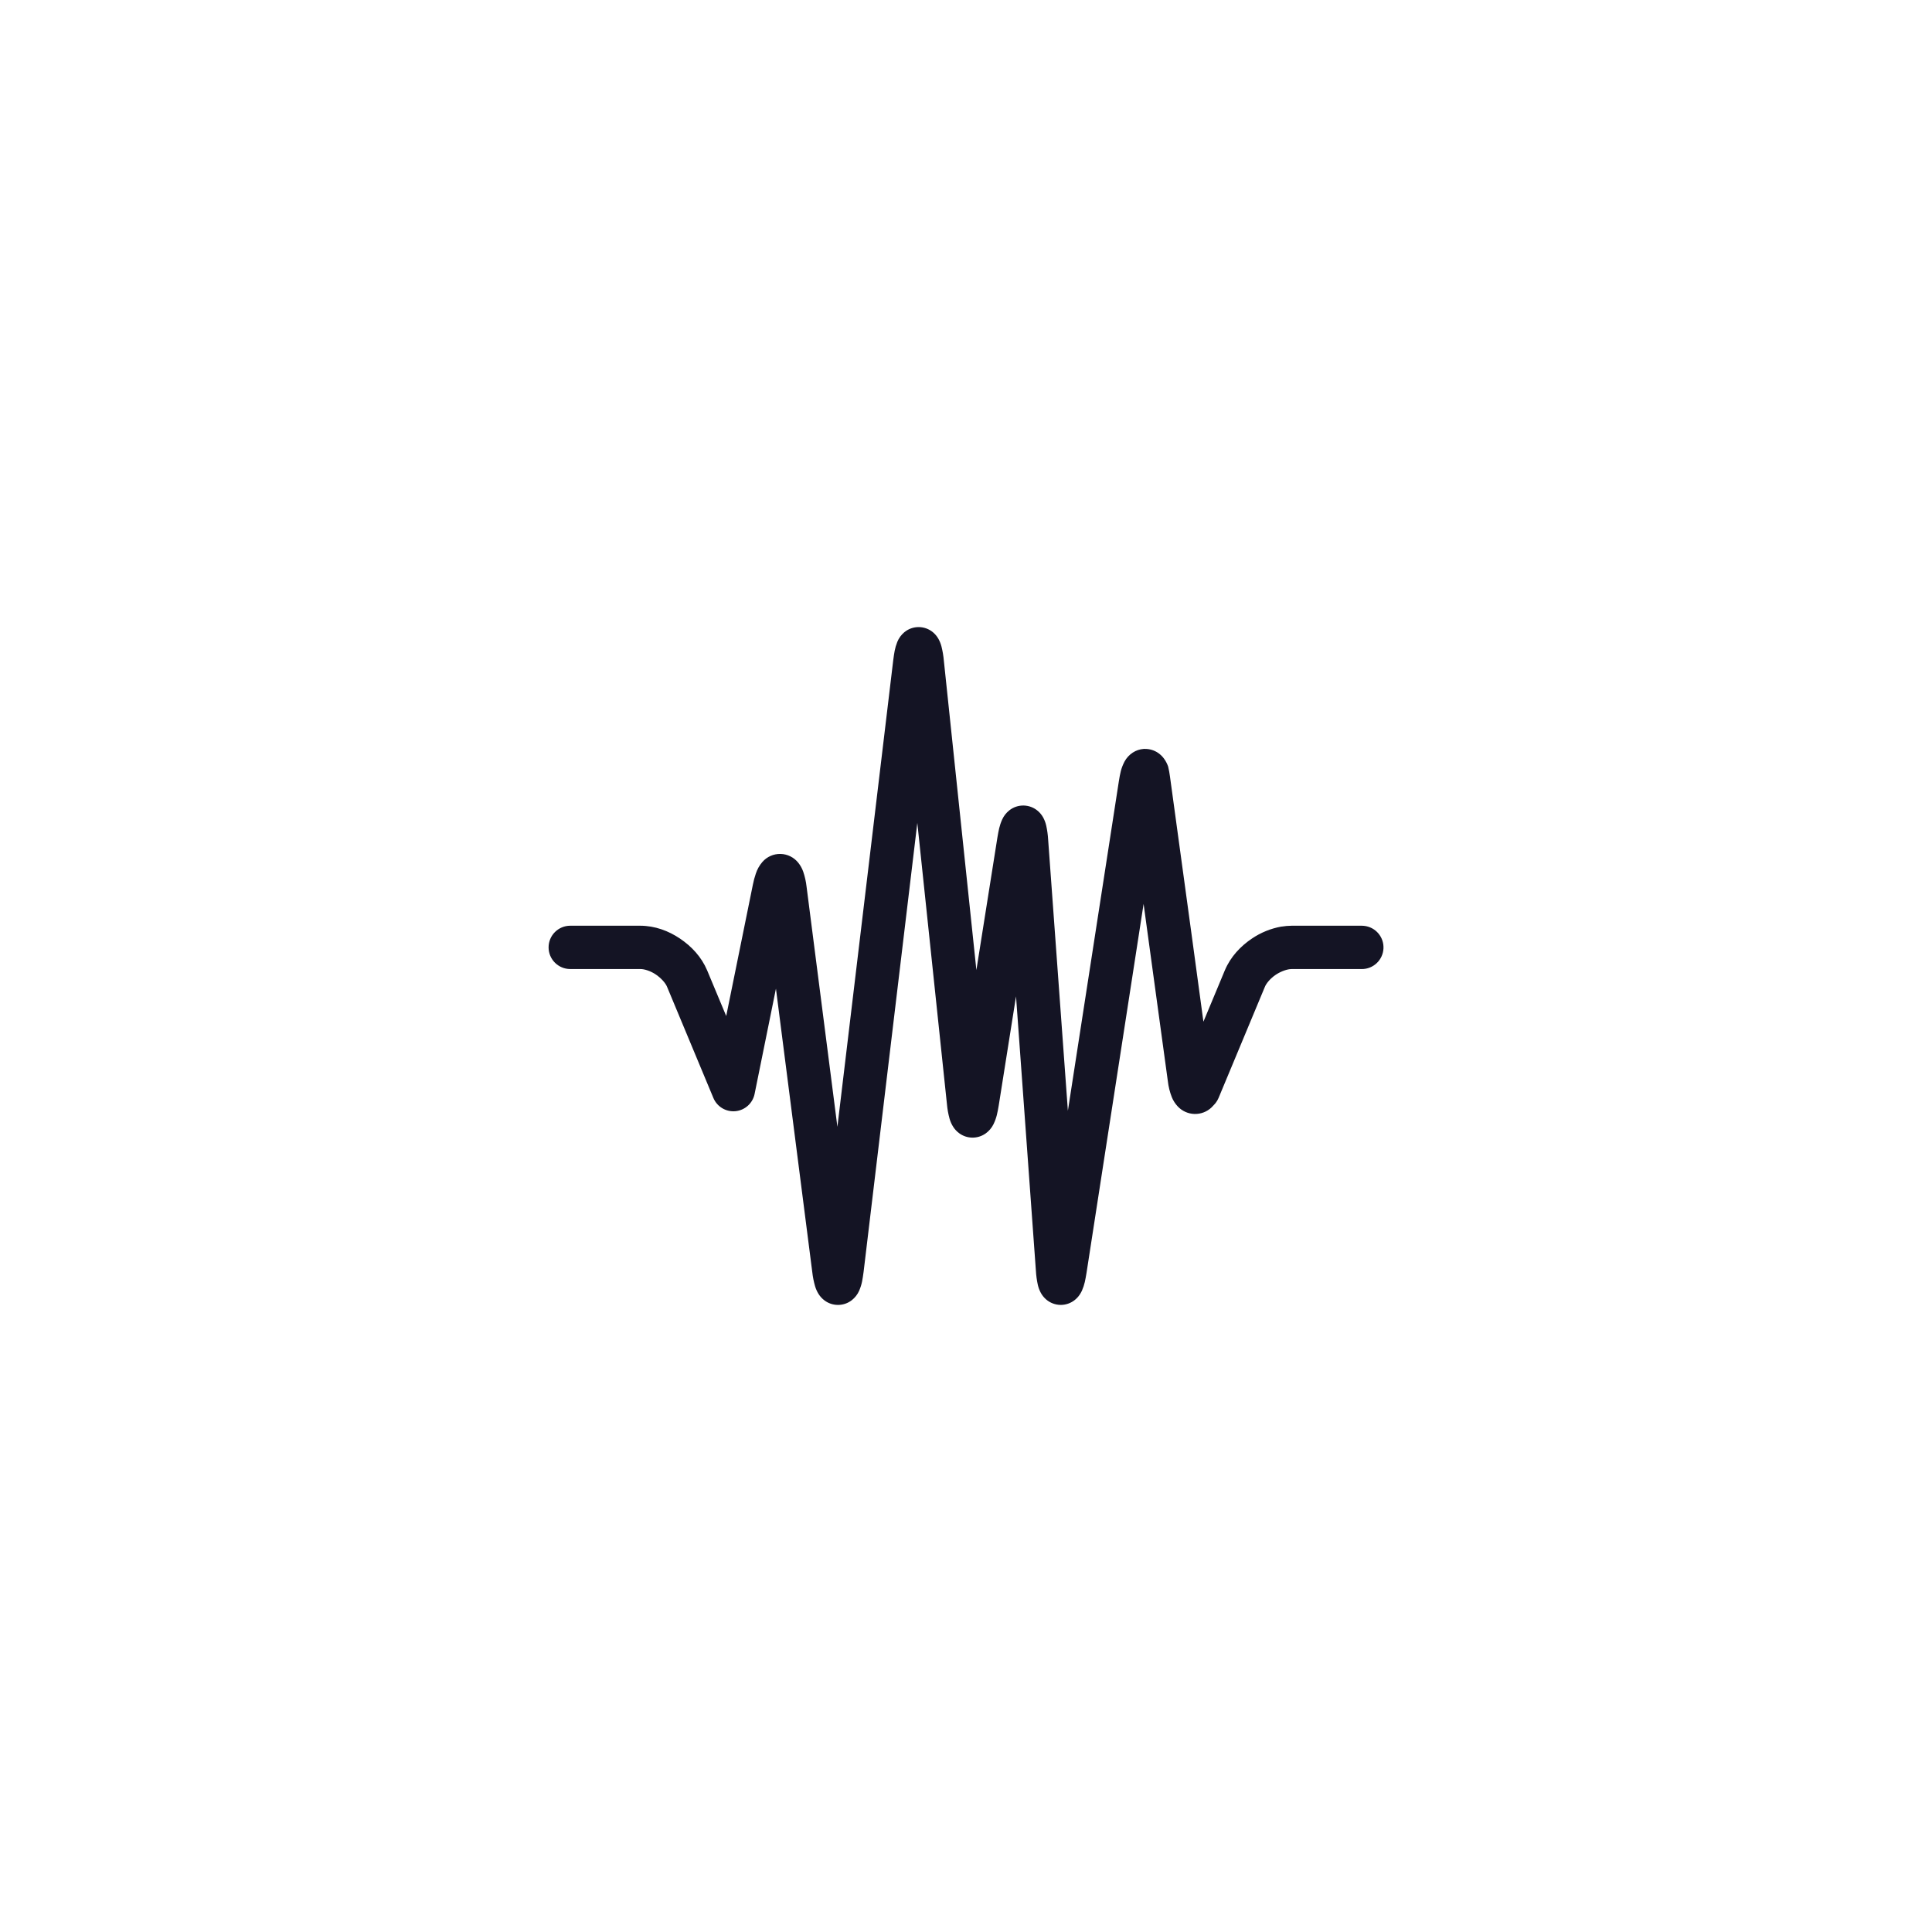
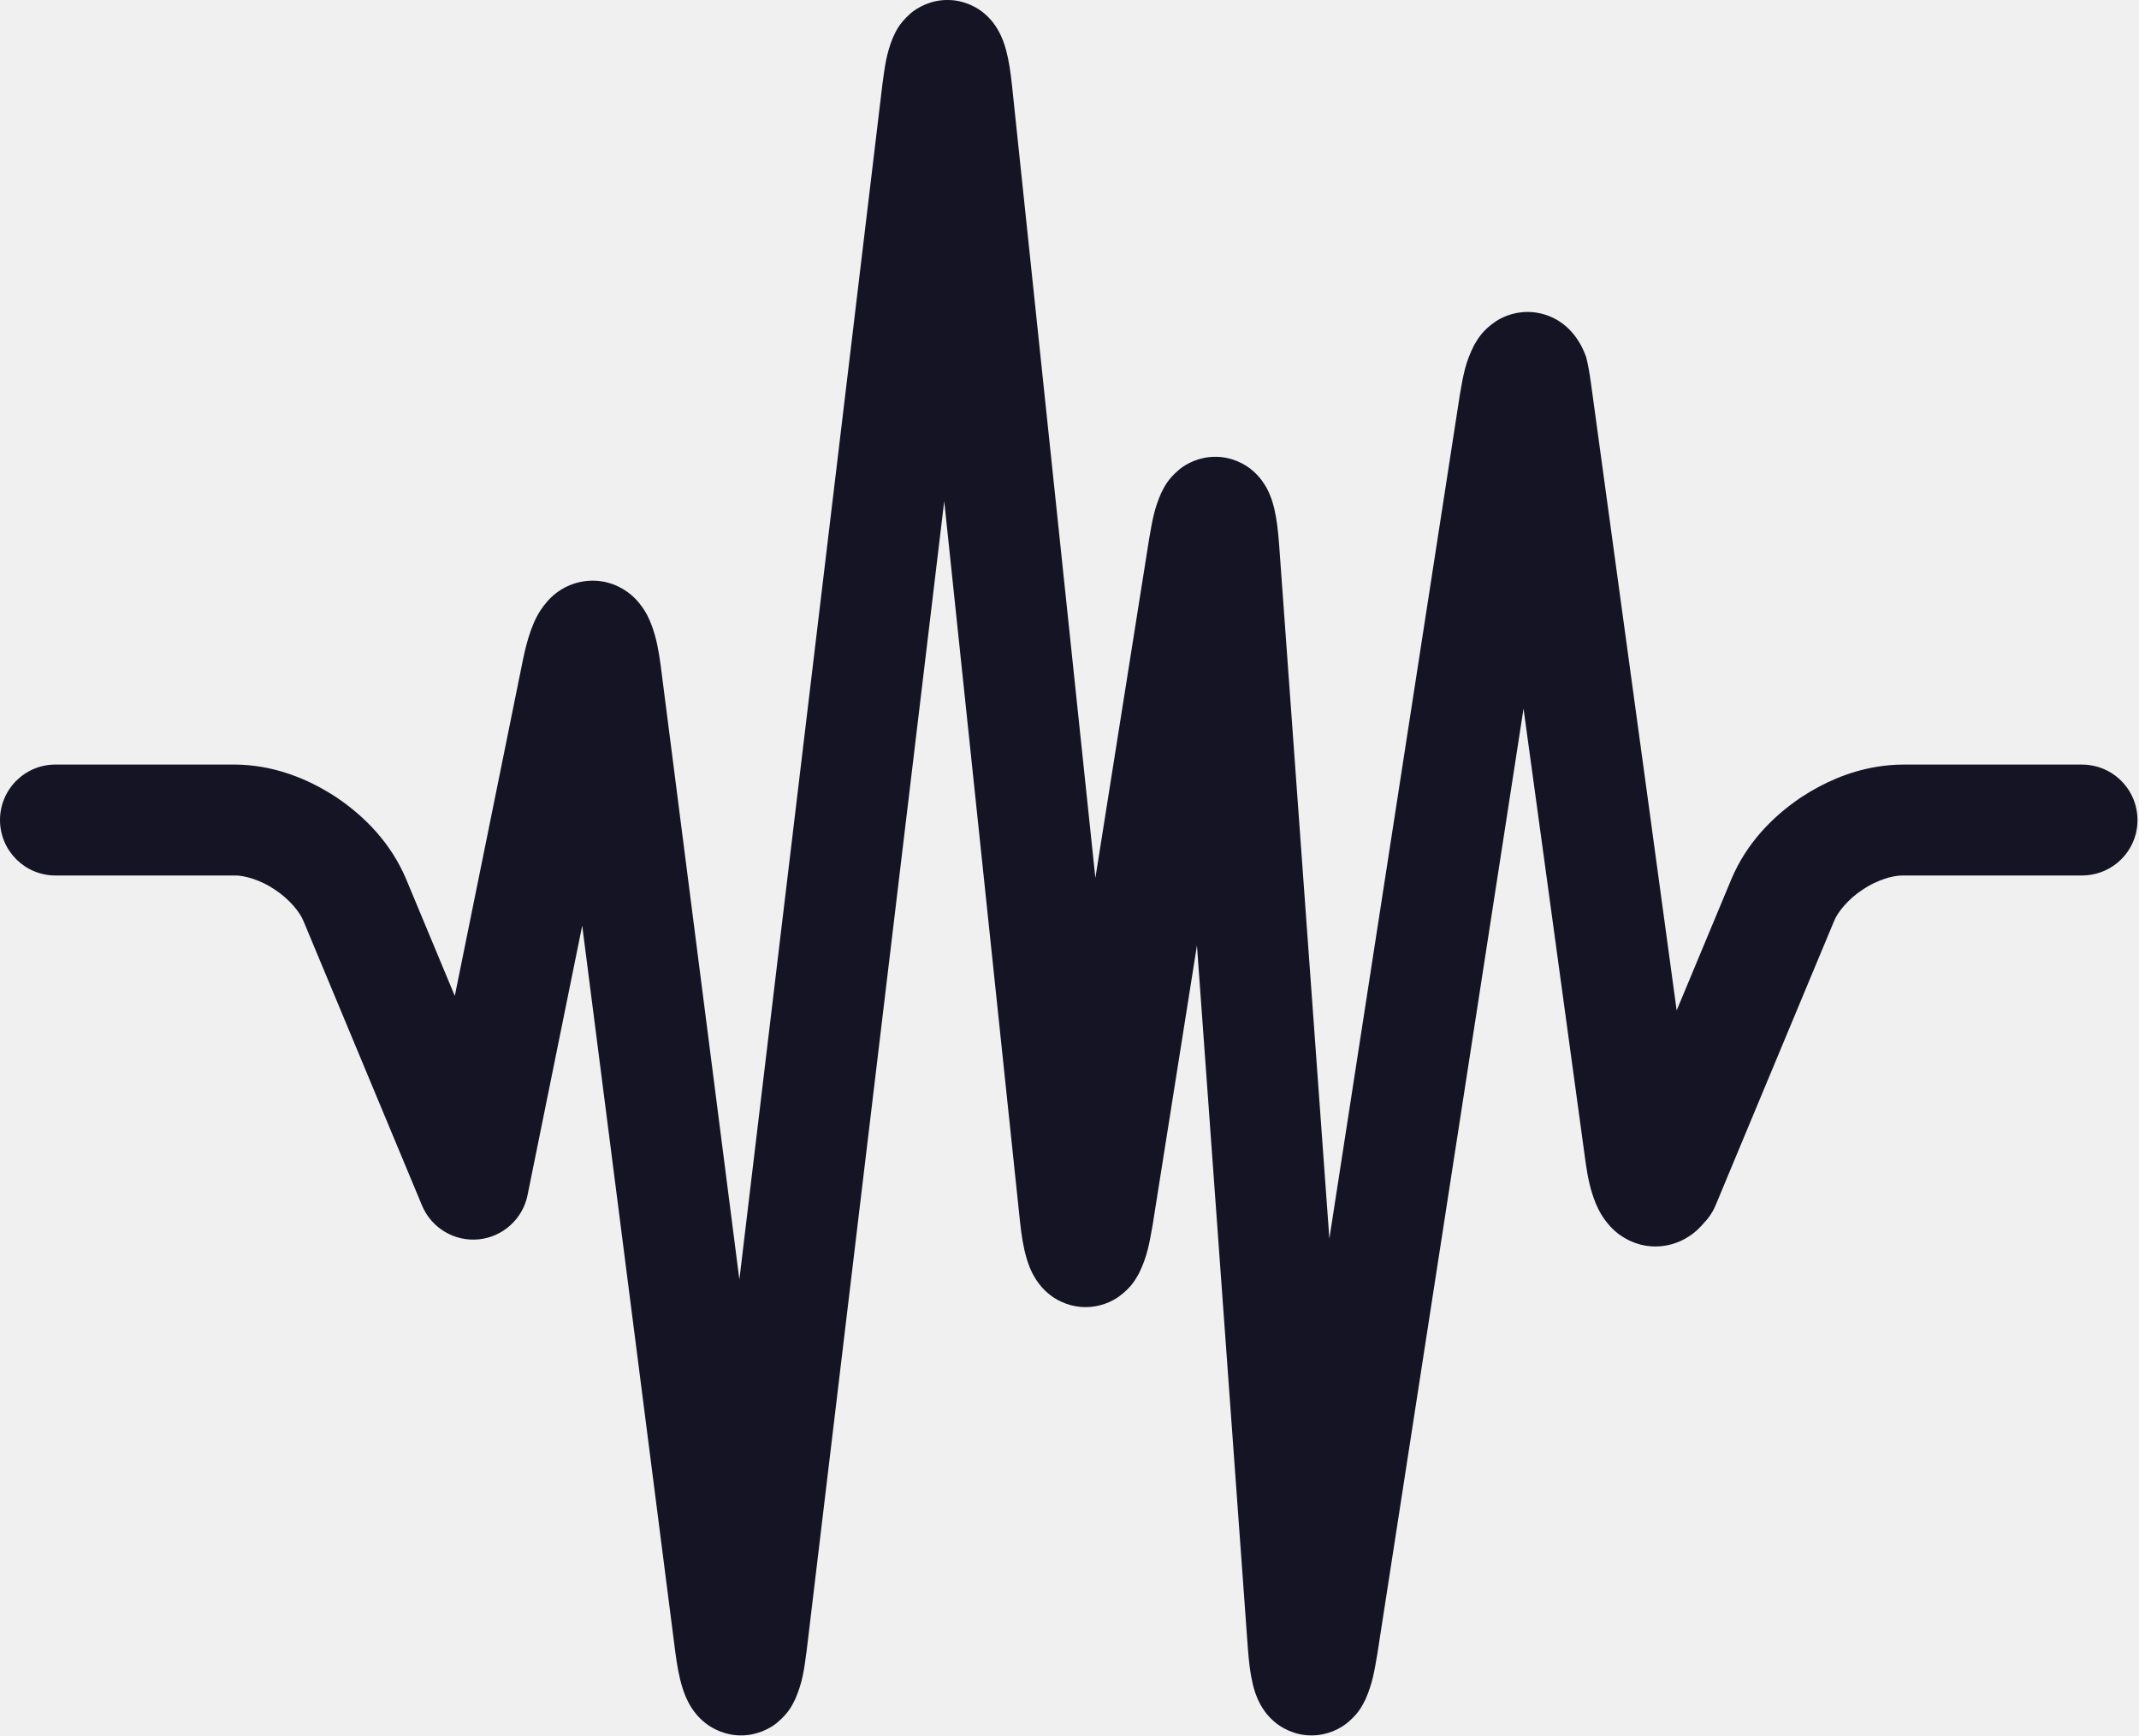
- <svg xmlns="http://www.w3.org/2000/svg" id="Isotype_4" data-name="Isotype 4" viewBox="0 0 1734.19 1734.19">
-   <defs>
-     <style>.cls-1{fill:#fff;}.cls-2{fill:#141424;}</style>
-   </defs>
-   <rect class="cls-1" width="1734.19" height="1734.19" />
-   <path class="cls-2" d="M1224.39,831.05a19.85,19.85,0,0,0-2.06-.11H1159.5a59.54,59.54,0,0,0-9.23.8l-.24,0a68.68,68.68,0,0,0-26.23,10.68c-10.29,6.93-19.16,16.3-24.35,28.51l-4.11,9.88-14.5,34.76-.63,1.51L1070,841.86l-19.81-144.79a85.56,85.56,0,0,0-1.65-9,26.89,26.89,0,0,0-3.81-7.24,21.67,21.67,0,0,0-5.46-5.2,20.58,20.58,0,0,0-11.29-3.39c-.46,0-.92,0-1.37,0a20.69,20.69,0,0,0-9.79,3.27,22.33,22.33,0,0,0-7.49,8.17c-3.26,6.37-3.88,10.79-5,17.37l-45.78,296L940.83,753.68a78.52,78.52,0,0,0-1.73-12.62,28.48,28.48,0,0,0-2.7-7.22,21.42,21.42,0,0,0-4.79-5.91,20.16,20.16,0,0,0-25.67-.52,22.23,22.23,0,0,0-6.37,8.17c-2.54,5.71-3.17,9.83-4.28,16.16l-18.87,119L847.19,592.8a80.17,80.17,0,0,0-2.09-12.42,28.86,28.86,0,0,0-2.79-7,21.52,21.52,0,0,0-4.68-5.68,20.11,20.11,0,0,0-26-.11,22.19,22.19,0,0,0-6.19,8.55c-2.3,5.8-2.76,9.91-3.64,16.31l-50.14,419L724,796a63.23,63.23,0,0,0-3.06-13.7,27.23,27.23,0,0,0-4.39-7.88,20.94,20.94,0,0,0-32.18-.76,30.22,30.22,0,0,0-5.94,10.54,74.78,74.78,0,0,0-2.68,10.07L651.86,912,634.74,871c-5.19-12.21-14.06-21.57-24.35-28.51S588,831,574.69,830.94H511.86a19.44,19.44,0,1,0,0,38.88h62.83c3.45-.08,9.24,1.64,14.13,5s8.79,7.89,10,11.11l41.52,99.61a19.44,19.44,0,0,0,37-3.62l19.16-94.51,32.62,254.5a75,75,0,0,0,2.5,12.61,28.34,28.34,0,0,0,3.23,7.14,21.94,21.94,0,0,0,5,5.45,20.2,20.2,0,0,0,24.69,0,22.11,22.11,0,0,0,6.68-8.59c2.59-6.07,3-10.28,3.94-16.76l48.24-403.12L850,991.21a71.62,71.62,0,0,0,2.33,12.93,27.32,27.32,0,0,0,3.35,7.44,21.5,21.5,0,0,0,5.22,5.57,20.27,20.27,0,0,0,23.82.26,22.26,22.26,0,0,0,7-8.18c2.94-6.07,3.57-10.34,4.73-16.79L912,894.34l17.84,246.34a80.64,80.64,0,0,0,1.71,12.56,28.42,28.42,0,0,0,2.65,7.14,21.19,21.19,0,0,0,4.72,5.93,20.27,20.27,0,0,0,13.08,5h.17a20.21,20.21,0,0,0,12.66-4.49,21.31,21.31,0,0,0,5.29-6.3c.38-.69.67-1.31,1-1.89,2.47-5.67,3.08-9.75,4.16-16.09l21.49-138.93,29.74-192.26,8.9,65.08,12.87,94.07a56.52,56.52,0,0,0,3.58,14.39,26.73,26.73,0,0,0,5.23,8.18,21.39,21.39,0,0,0,30.38,1,31.9,31.9,0,0,0,2.39-2.53c.45-.47.87-1,1.28-1.46a19,19,0,0,0,2.65-4.52l.7-1.68.13-.27c.29-.66.56-1.33.82-2l7.64-18.32,24.62-59.08.15-.37,7.46-17.89c1.24-3.21,5.07-7.87,10-11.11s10.51-5,14-5h63a19.44,19.44,0,0,0,2.06-38.78Z" />
+ <svg xmlns="http://www.w3.org/2000/svg" width="53px" height="43px" viewBox="0 0 53 43" version="1.1">
+   <g id="Symbols" stroke="none" stroke-width="1" fill="none" fill-rule="evenodd">
+     <g id="Atoms-/-Logos-/-Isotype-/-Black" fill="#141424">
+       <path d="M51.735,18.953 C51.687,18.948 51.638,18.945 51.589,18.945 L50.273,18.945 L47.148,18.945 C46.925,18.946 46.708,18.966 46.495,19.001 C46.49,19.002 46.484,19.003 46.479,19.004 C45.802,19.119 45.179,19.393 44.625,19.758 C43.898,20.249 43.271,20.91 42.904,21.774 L42.613,22.472 L41.589,24.929 L41.544,25.036 L40.819,19.716 L39.419,9.483 C39.386,9.25 39.352,9.047 39.302,8.848 C39.247,8.701 39.186,8.547 39.033,8.336 C38.951,8.227 38.838,8.097 38.647,7.969 C38.46,7.843 38.167,7.727 37.849,7.729 C37.816,7.729 37.784,7.73 37.752,7.733 C37.475,7.751 37.226,7.854 37.06,7.964 C36.732,8.188 36.623,8.39 36.531,8.542 C36.301,8.991 36.257,9.304 36.174,9.769 L32.939,30.691 L31.693,13.484 C31.667,13.141 31.637,12.87 31.571,12.592 C31.533,12.448 31.499,12.305 31.38,12.082 C31.315,11.971 31.23,11.83 31.041,11.664 C30.863,11.503 30.515,11.315 30.113,11.319 C29.717,11.317 29.4,11.487 29.227,11.627 C28.92,11.886 28.853,12.065 28.777,12.205 C28.597,12.608 28.553,12.899 28.474,13.347 L27.141,21.755 L25.075,2.113 C25.038,1.775 25,1.508 24.927,1.235 C24.886,1.095 24.849,0.958 24.729,0.744 C24.666,0.637 24.582,0.502 24.399,0.342 C24.225,0.188 23.886,-0.003 23.475,2.66145962e-05 C23.066,-0.002 22.733,0.184 22.559,0.334 C22.249,0.613 22.193,0.795 22.121,0.939 C21.959,1.348 21.926,1.639 21.864,2.091 L18.32,31.706 L16.368,16.472 C16.319,16.114 16.266,15.821 16.151,15.504 C16.089,15.343 16.02,15.172 15.841,14.947 C15.68,14.74 15.283,14.389 14.683,14.387 C14.099,14.394 13.733,14.706 13.567,14.894 C13.305,15.199 13.234,15.414 13.147,15.638 C13.069,15.861 13.011,16.09 12.957,16.35 L11.269,24.677 L10.059,21.773 C9.692,20.91 9.065,20.248 8.338,19.758 C7.605,19.275 6.754,18.951 5.815,18.944 L1.374,18.944 C0.615,18.944 0,19.56 0,20.319 C0,21.077 0.615,21.693 1.374,21.693 L5.815,21.693 C6.059,21.687 6.468,21.809 6.813,22.045 C7.164,22.274 7.435,22.603 7.523,22.83 L10.457,29.87 C10.688,30.426 11.26,30.768 11.859,30.709 C12.457,30.651 12.952,30.204 13.071,29.615 L14.426,22.935 L16.731,40.923 C16.776,41.262 16.822,41.534 16.908,41.814 C16.955,41.958 17.002,42.103 17.136,42.318 C17.208,42.425 17.303,42.557 17.491,42.704 C17.671,42.845 17.99,43.002 18.361,43 C18.733,43.002 19.055,42.845 19.236,42.701 C19.557,42.437 19.631,42.242 19.708,42.094 C19.891,41.665 19.923,41.367 19.986,40.909 L23.396,12.417 L25.274,30.272 C25.312,30.617 25.353,30.895 25.439,31.186 C25.486,31.335 25.533,31.488 25.675,31.711 C25.749,31.823 25.851,31.96 26.044,32.105 C26.23,32.247 26.547,32.391 26.899,32.388 C27.246,32.39 27.548,32.255 27.728,32.124 C28.049,31.885 28.14,31.692 28.224,31.546 C28.432,31.117 28.476,30.815 28.559,30.359 L29.658,23.426 L30.919,40.836 C30.945,41.177 30.975,41.446 31.04,41.724 C31.076,41.866 31.11,42.007 31.227,42.229 C31.29,42.34 31.373,42.48 31.561,42.648 C31.736,42.808 32.08,43 32.485,43 L32.497,43 C32.901,43.001 33.22,42.825 33.392,42.682 C33.608,42.497 33.703,42.354 33.766,42.237 C33.792,42.189 33.814,42.145 33.836,42.103 C34.01,41.703 34.053,41.414 34.13,40.966 L35.649,31.147 L37.75,17.558 L38.38,22.158 L39.289,28.807 C39.342,29.175 39.403,29.485 39.542,29.824 C39.617,29.994 39.707,30.182 39.912,30.402 C40.102,30.613 40.508,30.888 41.018,30.885 C41.508,30.884 41.868,30.651 42.059,30.472 C42.124,30.41 42.18,30.351 42.228,30.293 C42.26,30.26 42.29,30.226 42.318,30.19 C42.394,30.094 42.458,29.987 42.506,29.871 L42.556,29.752 C42.558,29.746 42.562,29.739 42.565,29.733 C42.585,29.686 42.604,29.639 42.623,29.591 L43.162,28.297 L44.903,24.121 L44.914,24.095 L45.441,22.831 C45.528,22.603 45.799,22.274 46.15,22.045 C46.49,21.813 46.892,21.691 47.137,21.693 C47.141,21.693 47.145,21.693 47.148,21.693 L47.154,21.693 L47.339,21.693 L47.59,21.693 L50.868,21.693 L51.589,21.693 C51.921,21.693 52.226,21.575 52.464,21.379 C52.769,21.127 52.963,20.746 52.963,20.32 C52.963,19.609 52.425,19.025 51.735,18.953" id="Fill-1" />
+     </g>
+   </g>
</svg>
